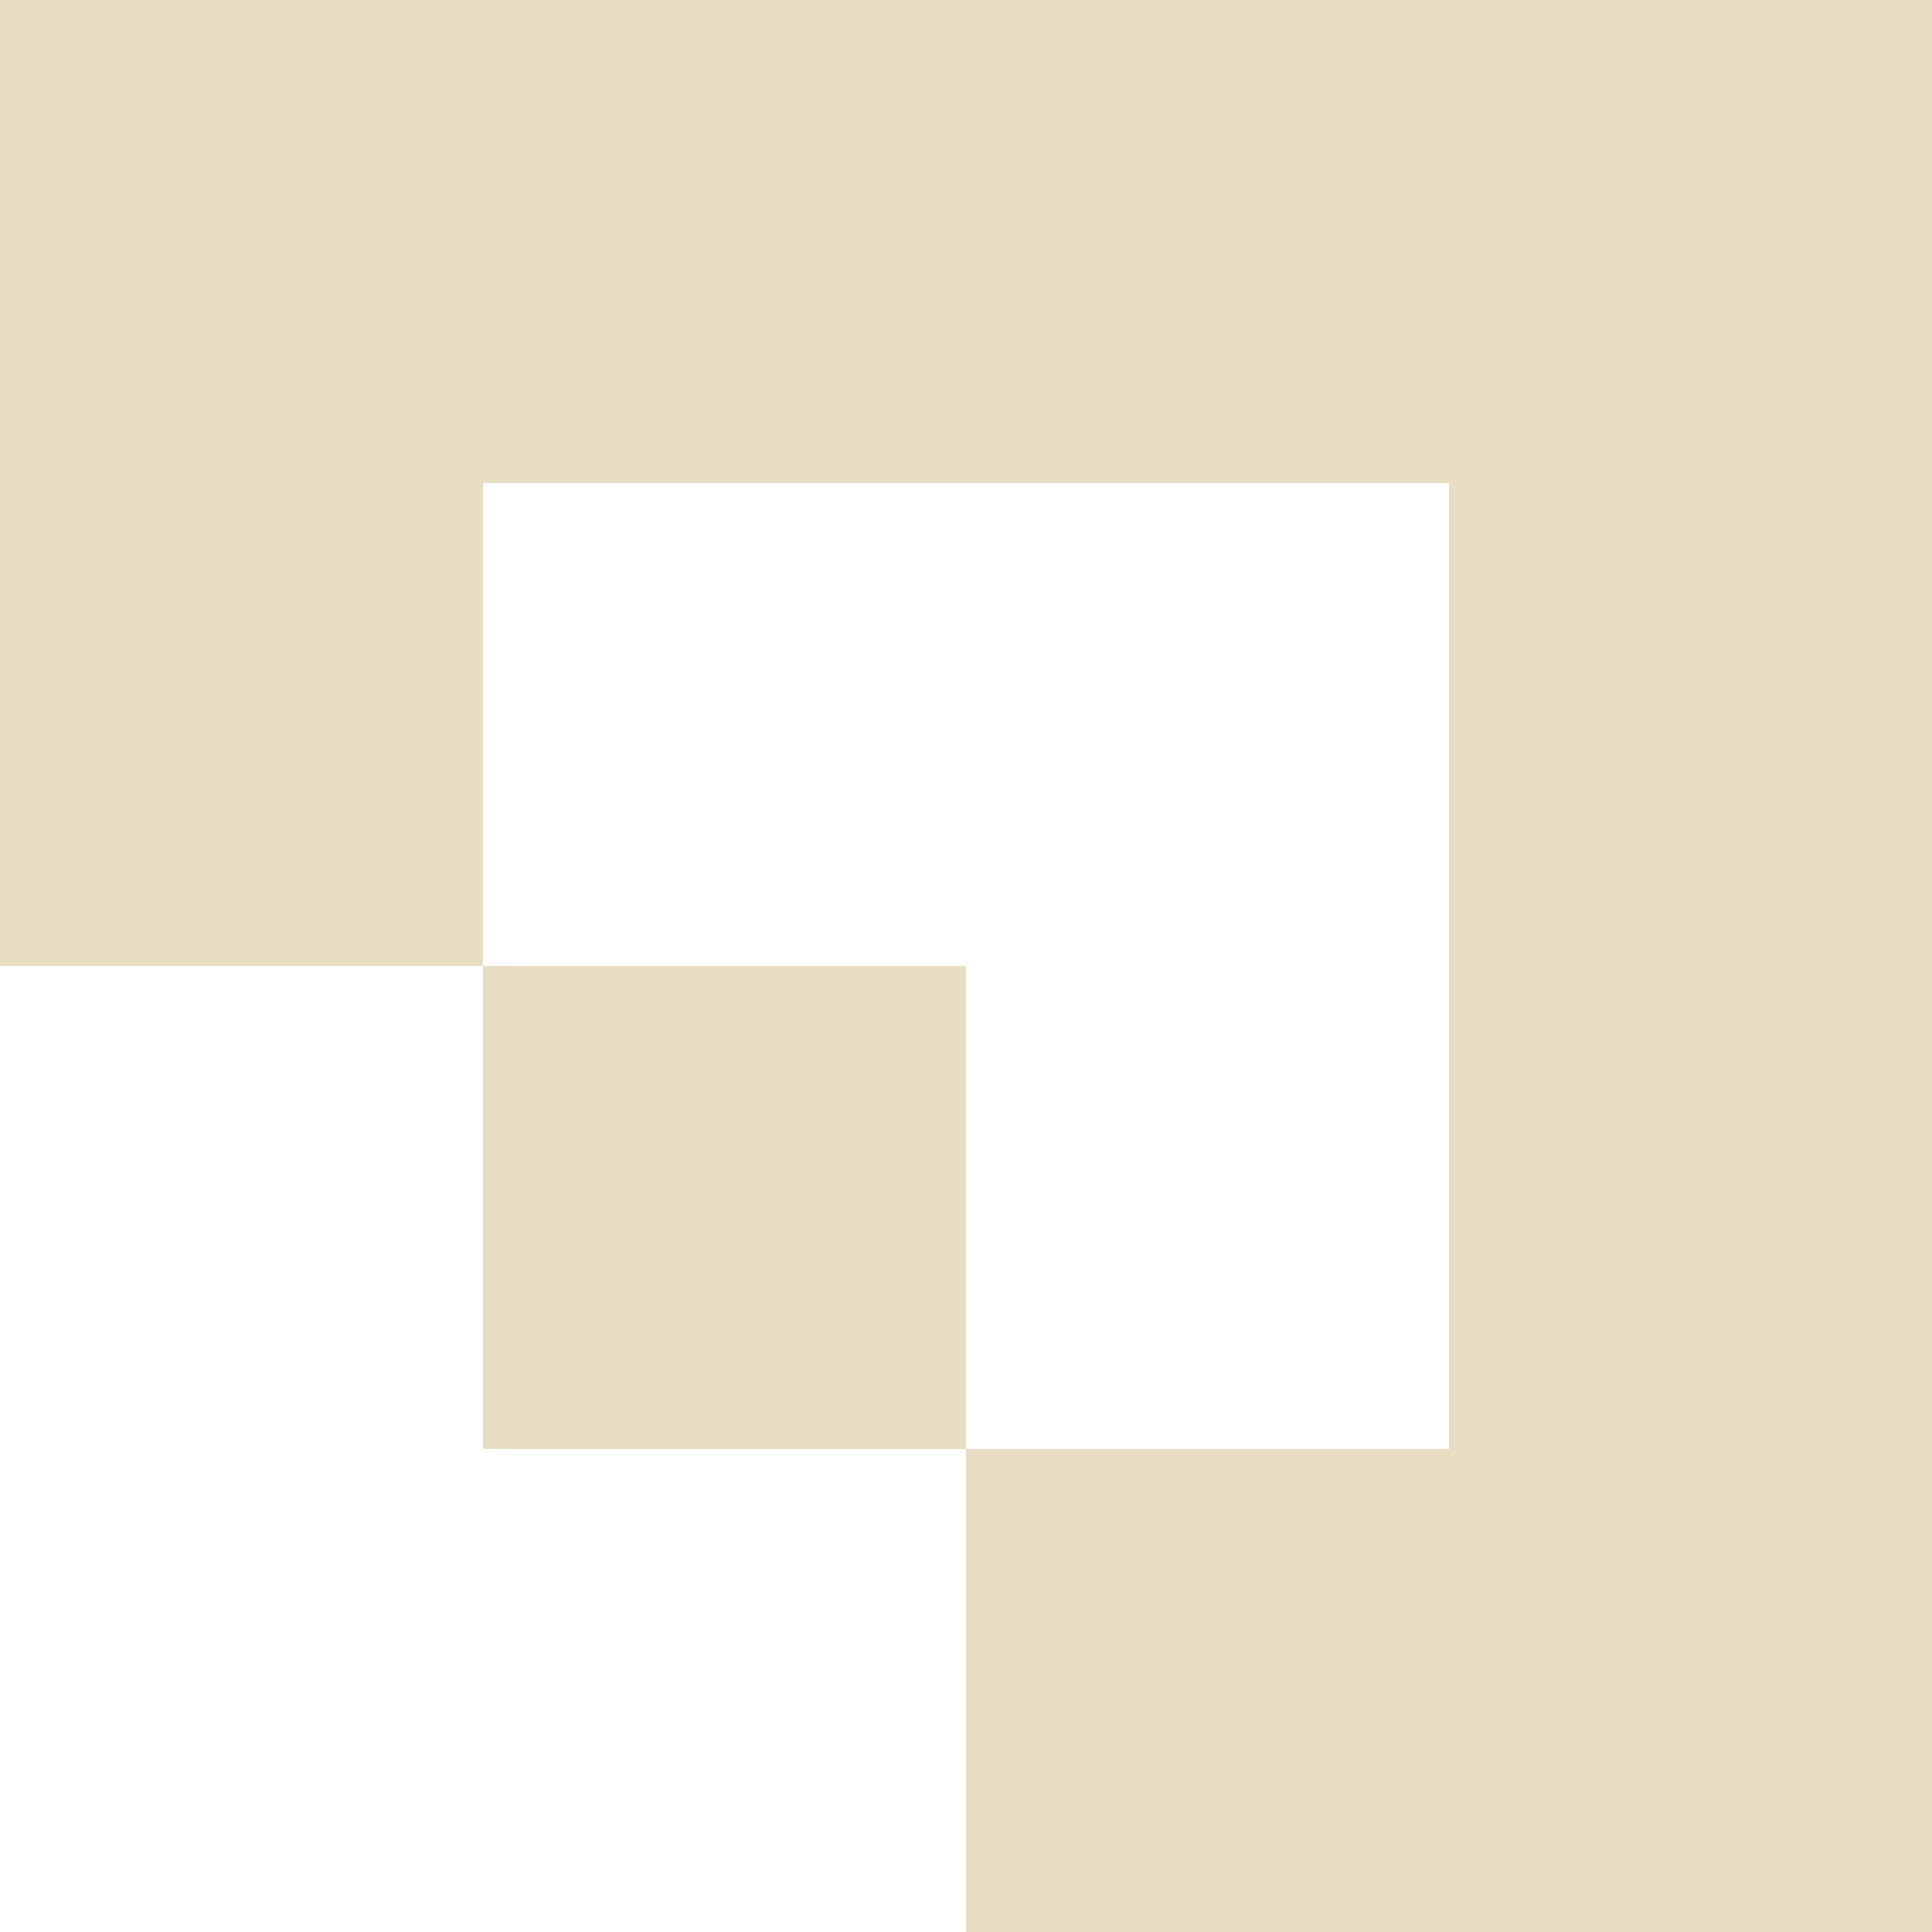
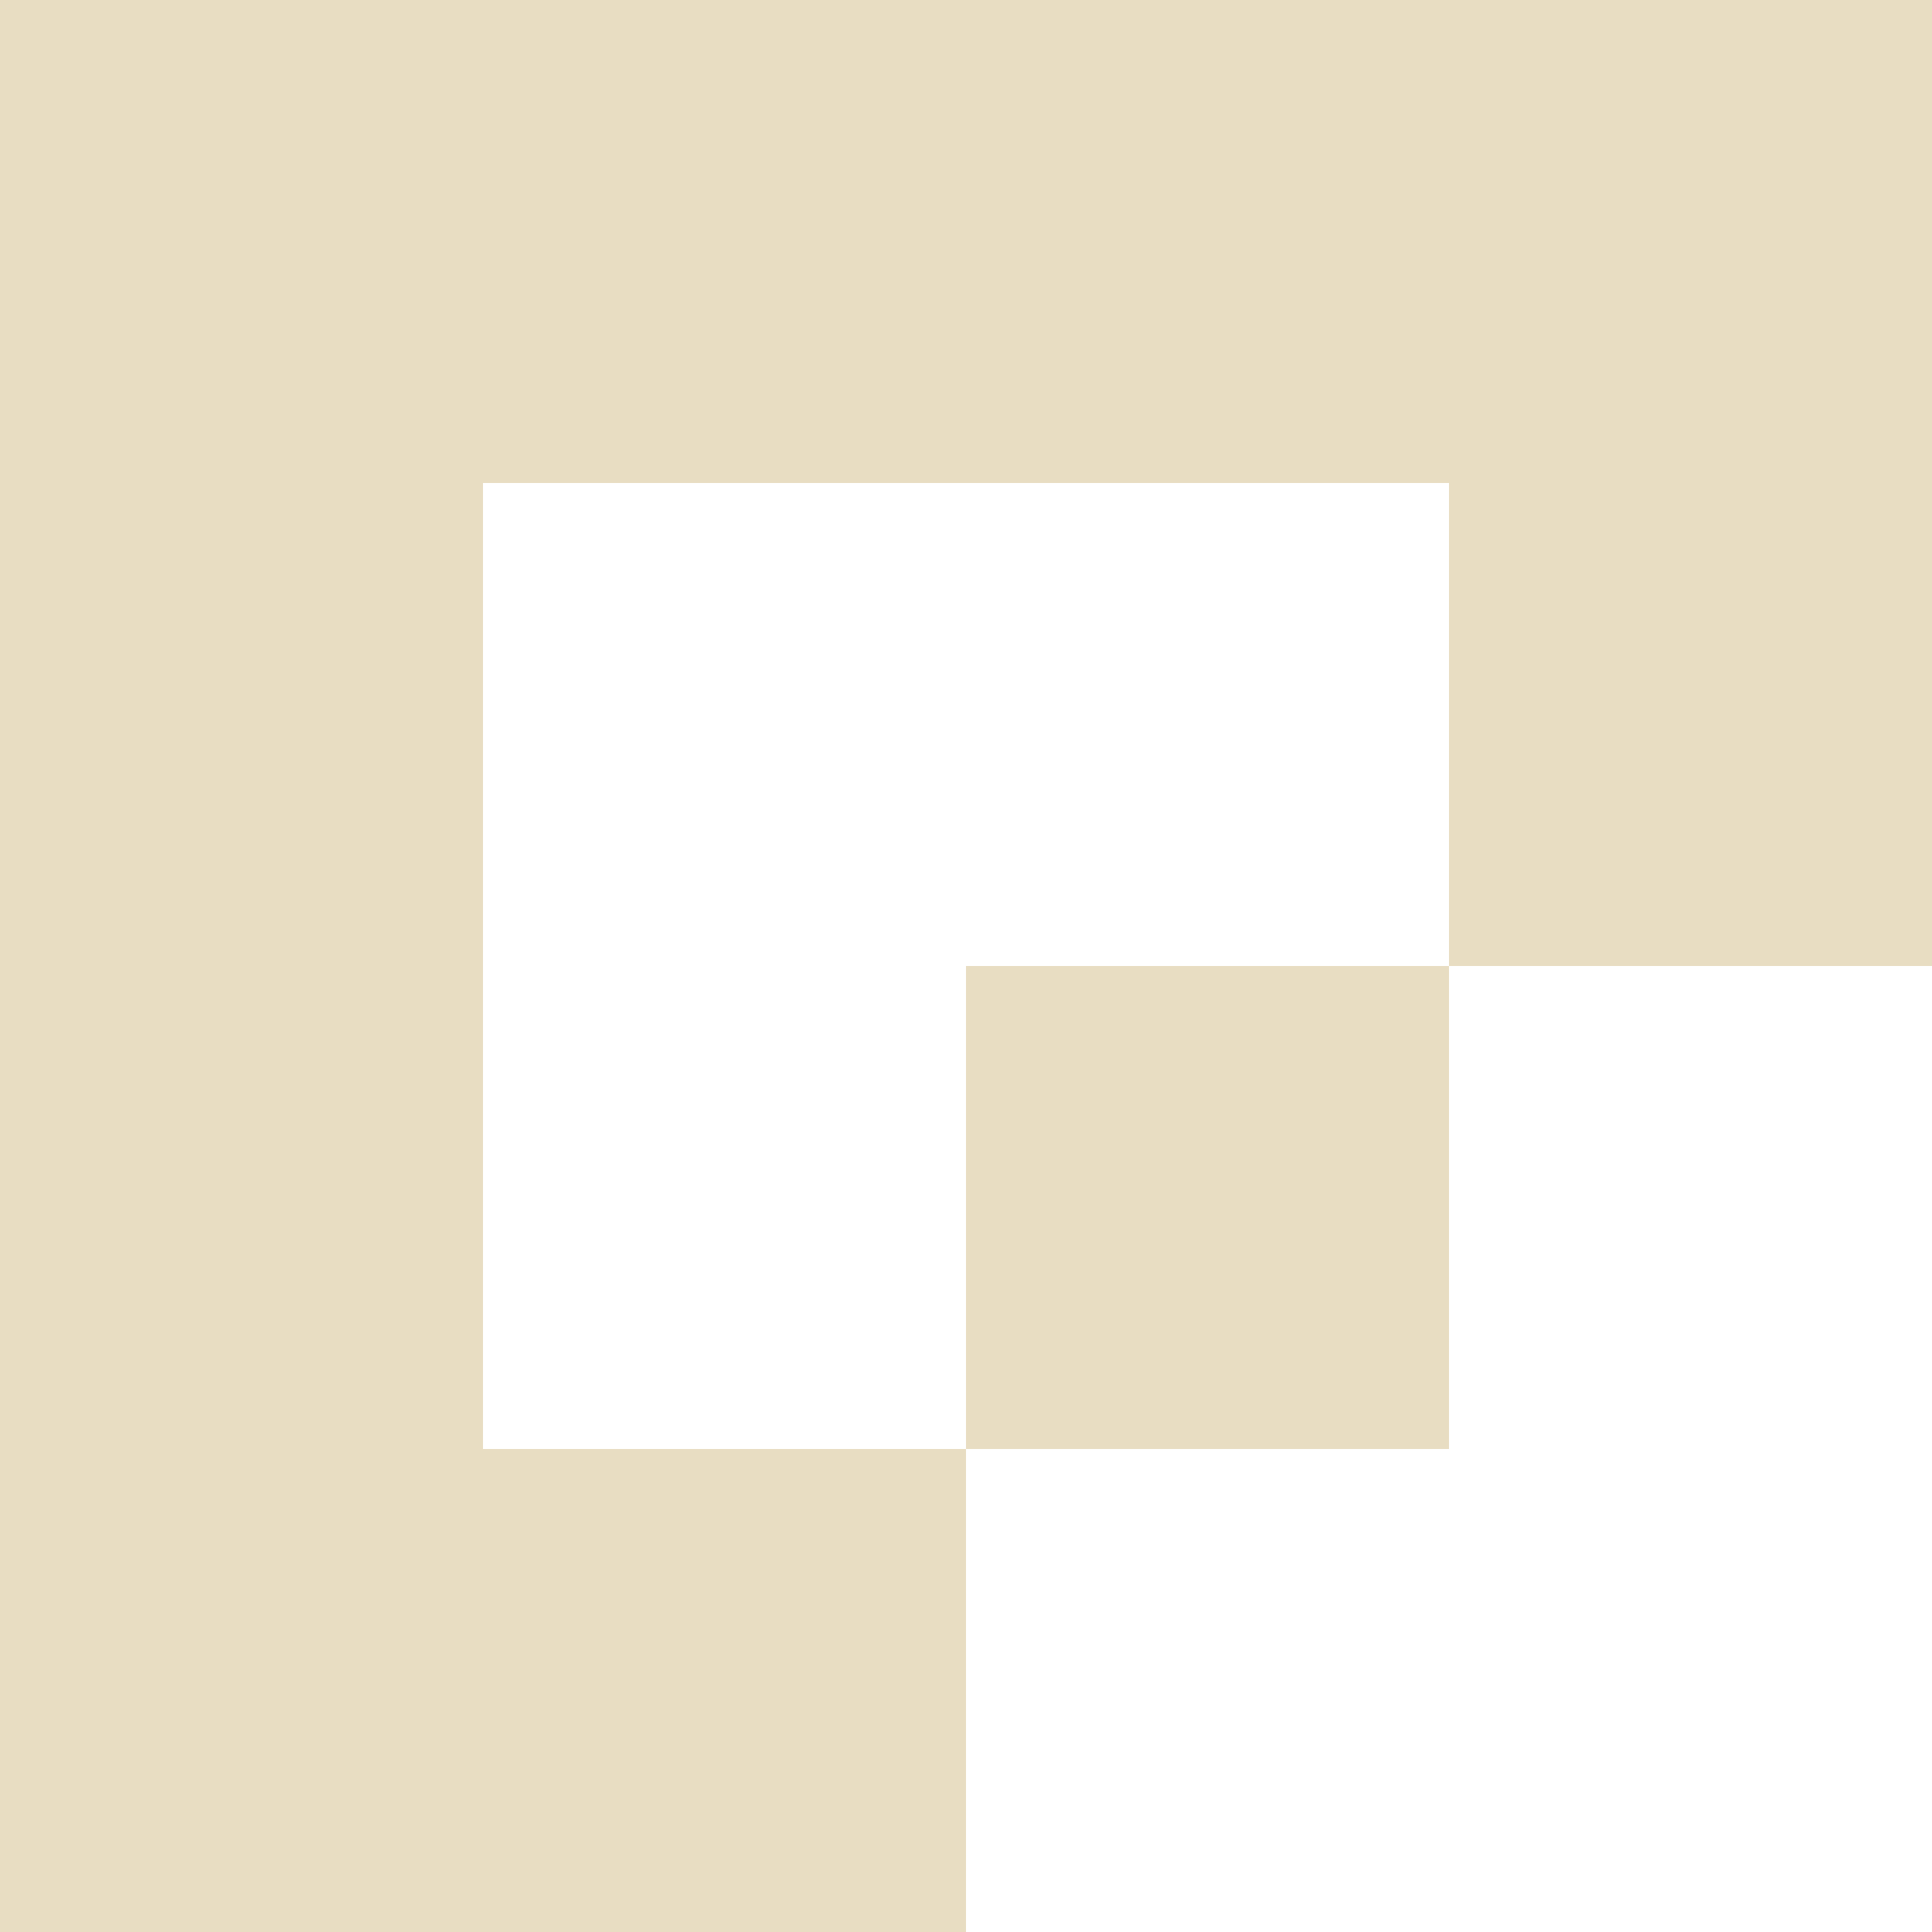
<svg xmlns="http://www.w3.org/2000/svg" version="1.1" width="12" height="12" shape-rendering="crispEdges">
  <rect x="0" y="0" width="1" height="1" fill="#E8DDC2" />
  <rect x="1" y="0" width="1" height="1" fill="#E8DDC2" />
  <rect x="2" y="0" width="1" height="1" fill="#E8DDC2" />
  <rect x="3" y="0" width="1" height="1" fill="#E8DDC2" />
  <rect x="4" y="0" width="1" height="1" fill="#E8DDC2" />
  <rect x="5" y="0" width="1" height="1" fill="#E8DDC2" />
  <rect x="6" y="0" width="1" height="1" fill="#E8DDC2" />
  <rect x="7" y="0" width="1" height="1" fill="#E8DDC2" />
  <rect x="8" y="0" width="1" height="1" fill="#E8DDC2" />
  <rect x="9" y="0" width="1" height="1" fill="#E8DDC2" />
  <rect x="10" y="0" width="1" height="1" fill="#E8DDC2" />
  <rect x="11" y="0" width="1" height="1" fill="#E8DDC2" />
  <rect x="0" y="1" width="1" height="1" fill="#E8DDC2" />
  <rect x="1" y="1" width="1" height="1" fill="#E8DDC2" />
  <rect x="2" y="1" width="1" height="1" fill="#E8DDC2" />
  <rect x="3" y="1" width="1" height="1" fill="#E8DDC2" />
  <rect x="4" y="1" width="1" height="1" fill="#E8DDC2" />
  <rect x="5" y="1" width="1" height="1" fill="#E8DDC2" />
  <rect x="6" y="1" width="1" height="1" fill="#E8DDC2" />
  <rect x="7" y="1" width="1" height="1" fill="#E8DDC2" />
  <rect x="8" y="1" width="1" height="1" fill="#E8DDC2" />
  <rect x="9" y="1" width="1" height="1" fill="#E8DDC2" />
  <rect x="10" y="1" width="1" height="1" fill="#E8DDC2" />
  <rect x="11" y="1" width="1" height="1" fill="#E8DDC2" />
  <rect x="0" y="2" width="1" height="1" fill="#E8DDC2" />
  <rect x="1" y="2" width="1" height="1" fill="#E8DDC2" />
  <rect x="2" y="2" width="1" height="1" fill="#E8DDC2" />
  <rect x="3" y="2" width="1" height="1" fill="#E8DDC2" />
  <rect x="4" y="2" width="1" height="1" fill="#E8DDC2" />
  <rect x="5" y="2" width="1" height="1" fill="#E8DDC2" />
  <rect x="6" y="2" width="1" height="1" fill="#E8DDC2" />
  <rect x="7" y="2" width="1" height="1" fill="#E8DDC2" />
  <rect x="8" y="2" width="1" height="1" fill="#E8DDC2" />
  <rect x="9" y="2" width="1" height="1" fill="#E8DDC2" />
  <rect x="10" y="2" width="1" height="1" fill="#E8DDC2" />
  <rect x="11" y="2" width="1" height="1" fill="#E8DDC2" />
  <rect x="0" y="3" width="1" height="1" fill="#E8DDC2" />
  <rect x="1" y="3" width="1" height="1" fill="#E8DDC2" />
  <rect x="2" y="3" width="1" height="1" fill="#E8DDC2" />
  <rect x="9" y="3" width="1" height="1" fill="#E8DDC2" />
  <rect x="10" y="3" width="1" height="1" fill="#E8DDC2" />
  <rect x="11" y="3" width="1" height="1" fill="#E8DDC2" />
  <rect x="0" y="4" width="1" height="1" fill="#E8DDC2" />
  <rect x="1" y="4" width="1" height="1" fill="#E8DDC2" />
  <rect x="2" y="4" width="1" height="1" fill="#E8DDC2" />
  <rect x="9" y="4" width="1" height="1" fill="#E8DDC2" />
  <rect x="10" y="4" width="1" height="1" fill="#E8DDC2" />
  <rect x="11" y="4" width="1" height="1" fill="#E8DDC2" />
  <rect x="0" y="5" width="1" height="1" fill="#E8DDC2" />
  <rect x="1" y="5" width="1" height="1" fill="#E8DDC2" />
  <rect x="2" y="5" width="1" height="1" fill="#E8DDC2" />
  <rect x="9" y="5" width="1" height="1" fill="#E8DDC2" />
  <rect x="10" y="5" width="1" height="1" fill="#E8DDC2" />
  <rect x="11" y="5" width="1" height="1" fill="#E8DDC2" />
-   <rect x="3" y="6" width="1" height="1" fill="#E8DDC2" />
-   <rect x="4" y="6" width="1" height="1" fill="#E8DDC2" />
-   <rect x="5" y="6" width="1" height="1" fill="#E8DDC2" />
-   <rect x="9" y="6" width="1" height="1" fill="#E8DDC2" />
-   <rect x="10" y="6" width="1" height="1" fill="#E8DDC2" />
-   <rect x="11" y="6" width="1" height="1" fill="#E8DDC2" />
-   <rect x="3" y="7" width="1" height="1" fill="#E8DDC2" />
-   <rect x="4" y="7" width="1" height="1" fill="#E8DDC2" />
-   <rect x="5" y="7" width="1" height="1" fill="#E8DDC2" />
-   <rect x="9" y="7" width="1" height="1" fill="#E8DDC2" />
-   <rect x="10" y="7" width="1" height="1" fill="#E8DDC2" />
-   <rect x="11" y="7" width="1" height="1" fill="#E8DDC2" />
-   <rect x="3" y="8" width="1" height="1" fill="#E8DDC2" />
-   <rect x="4" y="8" width="1" height="1" fill="#E8DDC2" />
-   <rect x="5" y="8" width="1" height="1" fill="#E8DDC2" />
-   <rect x="9" y="8" width="1" height="1" fill="#E8DDC2" />
-   <rect x="10" y="8" width="1" height="1" fill="#E8DDC2" />
-   <rect x="11" y="8" width="1" height="1" fill="#E8DDC2" />
-   <rect x="6" y="9" width="1" height="1" fill="#E8DDC2" />
-   <rect x="7" y="9" width="1" height="1" fill="#E8DDC2" />
-   <rect x="8" y="9" width="1" height="1" fill="#E8DDC2" />
-   <rect x="9" y="9" width="1" height="1" fill="#E8DDC2" />
-   <rect x="10" y="9" width="1" height="1" fill="#E8DDC2" />
-   <rect x="11" y="9" width="1" height="1" fill="#E8DDC2" />
-   <rect x="6" y="10" width="1" height="1" fill="#E8DDC2" />
-   <rect x="7" y="10" width="1" height="1" fill="#E8DDC2" />
-   <rect x="8" y="10" width="1" height="1" fill="#E8DDC2" />
-   <rect x="9" y="10" width="1" height="1" fill="#E8DDC2" />
-   <rect x="10" y="10" width="1" height="1" fill="#E8DDC2" />
-   <rect x="11" y="10" width="1" height="1" fill="#E8DDC2" />
-   <rect x="6" y="11" width="1" height="1" fill="#E8DDC2" />
-   <rect x="7" y="11" width="1" height="1" fill="#E8DDC2" />
-   <rect x="8" y="11" width="1" height="1" fill="#E8DDC2" />
-   <rect x="9" y="11" width="1" height="1" fill="#E8DDC2" />
-   <rect x="10" y="11" width="1" height="1" fill="#E8DDC2" />
-   <rect x="11" y="11" width="1" height="1" fill="#E8DDC2" />
+   <rect x="0" y="6" width="1" height="1" fill="#E8DDC2" />
+   <rect x="1" y="6" width="1" height="1" fill="#E8DDC2" />
+   <rect x="2" y="6" width="1" height="1" fill="#E8DDC2" />
+   <rect x="6" y="6" width="1" height="1" fill="#E8DDC2" />
+   <rect x="7" y="6" width="1" height="1" fill="#E8DDC2" />
+   <rect x="8" y="6" width="1" height="1" fill="#E8DDC2" />
+   <rect x="0" y="7" width="1" height="1" fill="#E8DDC2" />
+   <rect x="1" y="7" width="1" height="1" fill="#E8DDC2" />
+   <rect x="2" y="7" width="1" height="1" fill="#E8DDC2" />
+   <rect x="6" y="7" width="1" height="1" fill="#E8DDC2" />
+   <rect x="7" y="7" width="1" height="1" fill="#E8DDC2" />
+   <rect x="8" y="7" width="1" height="1" fill="#E8DDC2" />
+   <rect x="0" y="8" width="1" height="1" fill="#E8DDC2" />
+   <rect x="1" y="8" width="1" height="1" fill="#E8DDC2" />
+   <rect x="2" y="8" width="1" height="1" fill="#E8DDC2" />
+   <rect x="6" y="8" width="1" height="1" fill="#E8DDC2" />
+   <rect x="7" y="8" width="1" height="1" fill="#E8DDC2" />
+   <rect x="8" y="8" width="1" height="1" fill="#E8DDC2" />
+   <rect x="0" y="9" width="1" height="1" fill="#E8DDC2" />
+   <rect x="1" y="9" width="1" height="1" fill="#E8DDC2" />
+   <rect x="2" y="9" width="1" height="1" fill="#E8DDC2" />
+   <rect x="3" y="9" width="1" height="1" fill="#E8DDC2" />
+   <rect x="4" y="9" width="1" height="1" fill="#E8DDC2" />
+   <rect x="5" y="9" width="1" height="1" fill="#E8DDC2" />
+   <rect x="0" y="10" width="1" height="1" fill="#E8DDC2" />
+   <rect x="1" y="10" width="1" height="1" fill="#E8DDC2" />
+   <rect x="2" y="10" width="1" height="1" fill="#E8DDC2" />
+   <rect x="3" y="10" width="1" height="1" fill="#E8DDC2" />
+   <rect x="4" y="10" width="1" height="1" fill="#E8DDC2" />
+   <rect x="5" y="10" width="1" height="1" fill="#E8DDC2" />
+   <rect x="0" y="11" width="1" height="1" fill="#E8DDC2" />
+   <rect x="1" y="11" width="1" height="1" fill="#E8DDC2" />
+   <rect x="2" y="11" width="1" height="1" fill="#E8DDC2" />
+   <rect x="3" y="11" width="1" height="1" fill="#E8DDC2" />
+   <rect x="4" y="11" width="1" height="1" fill="#E8DDC2" />
+   <rect x="5" y="11" width="1" height="1" fill="#E8DDC2" />
</svg>
